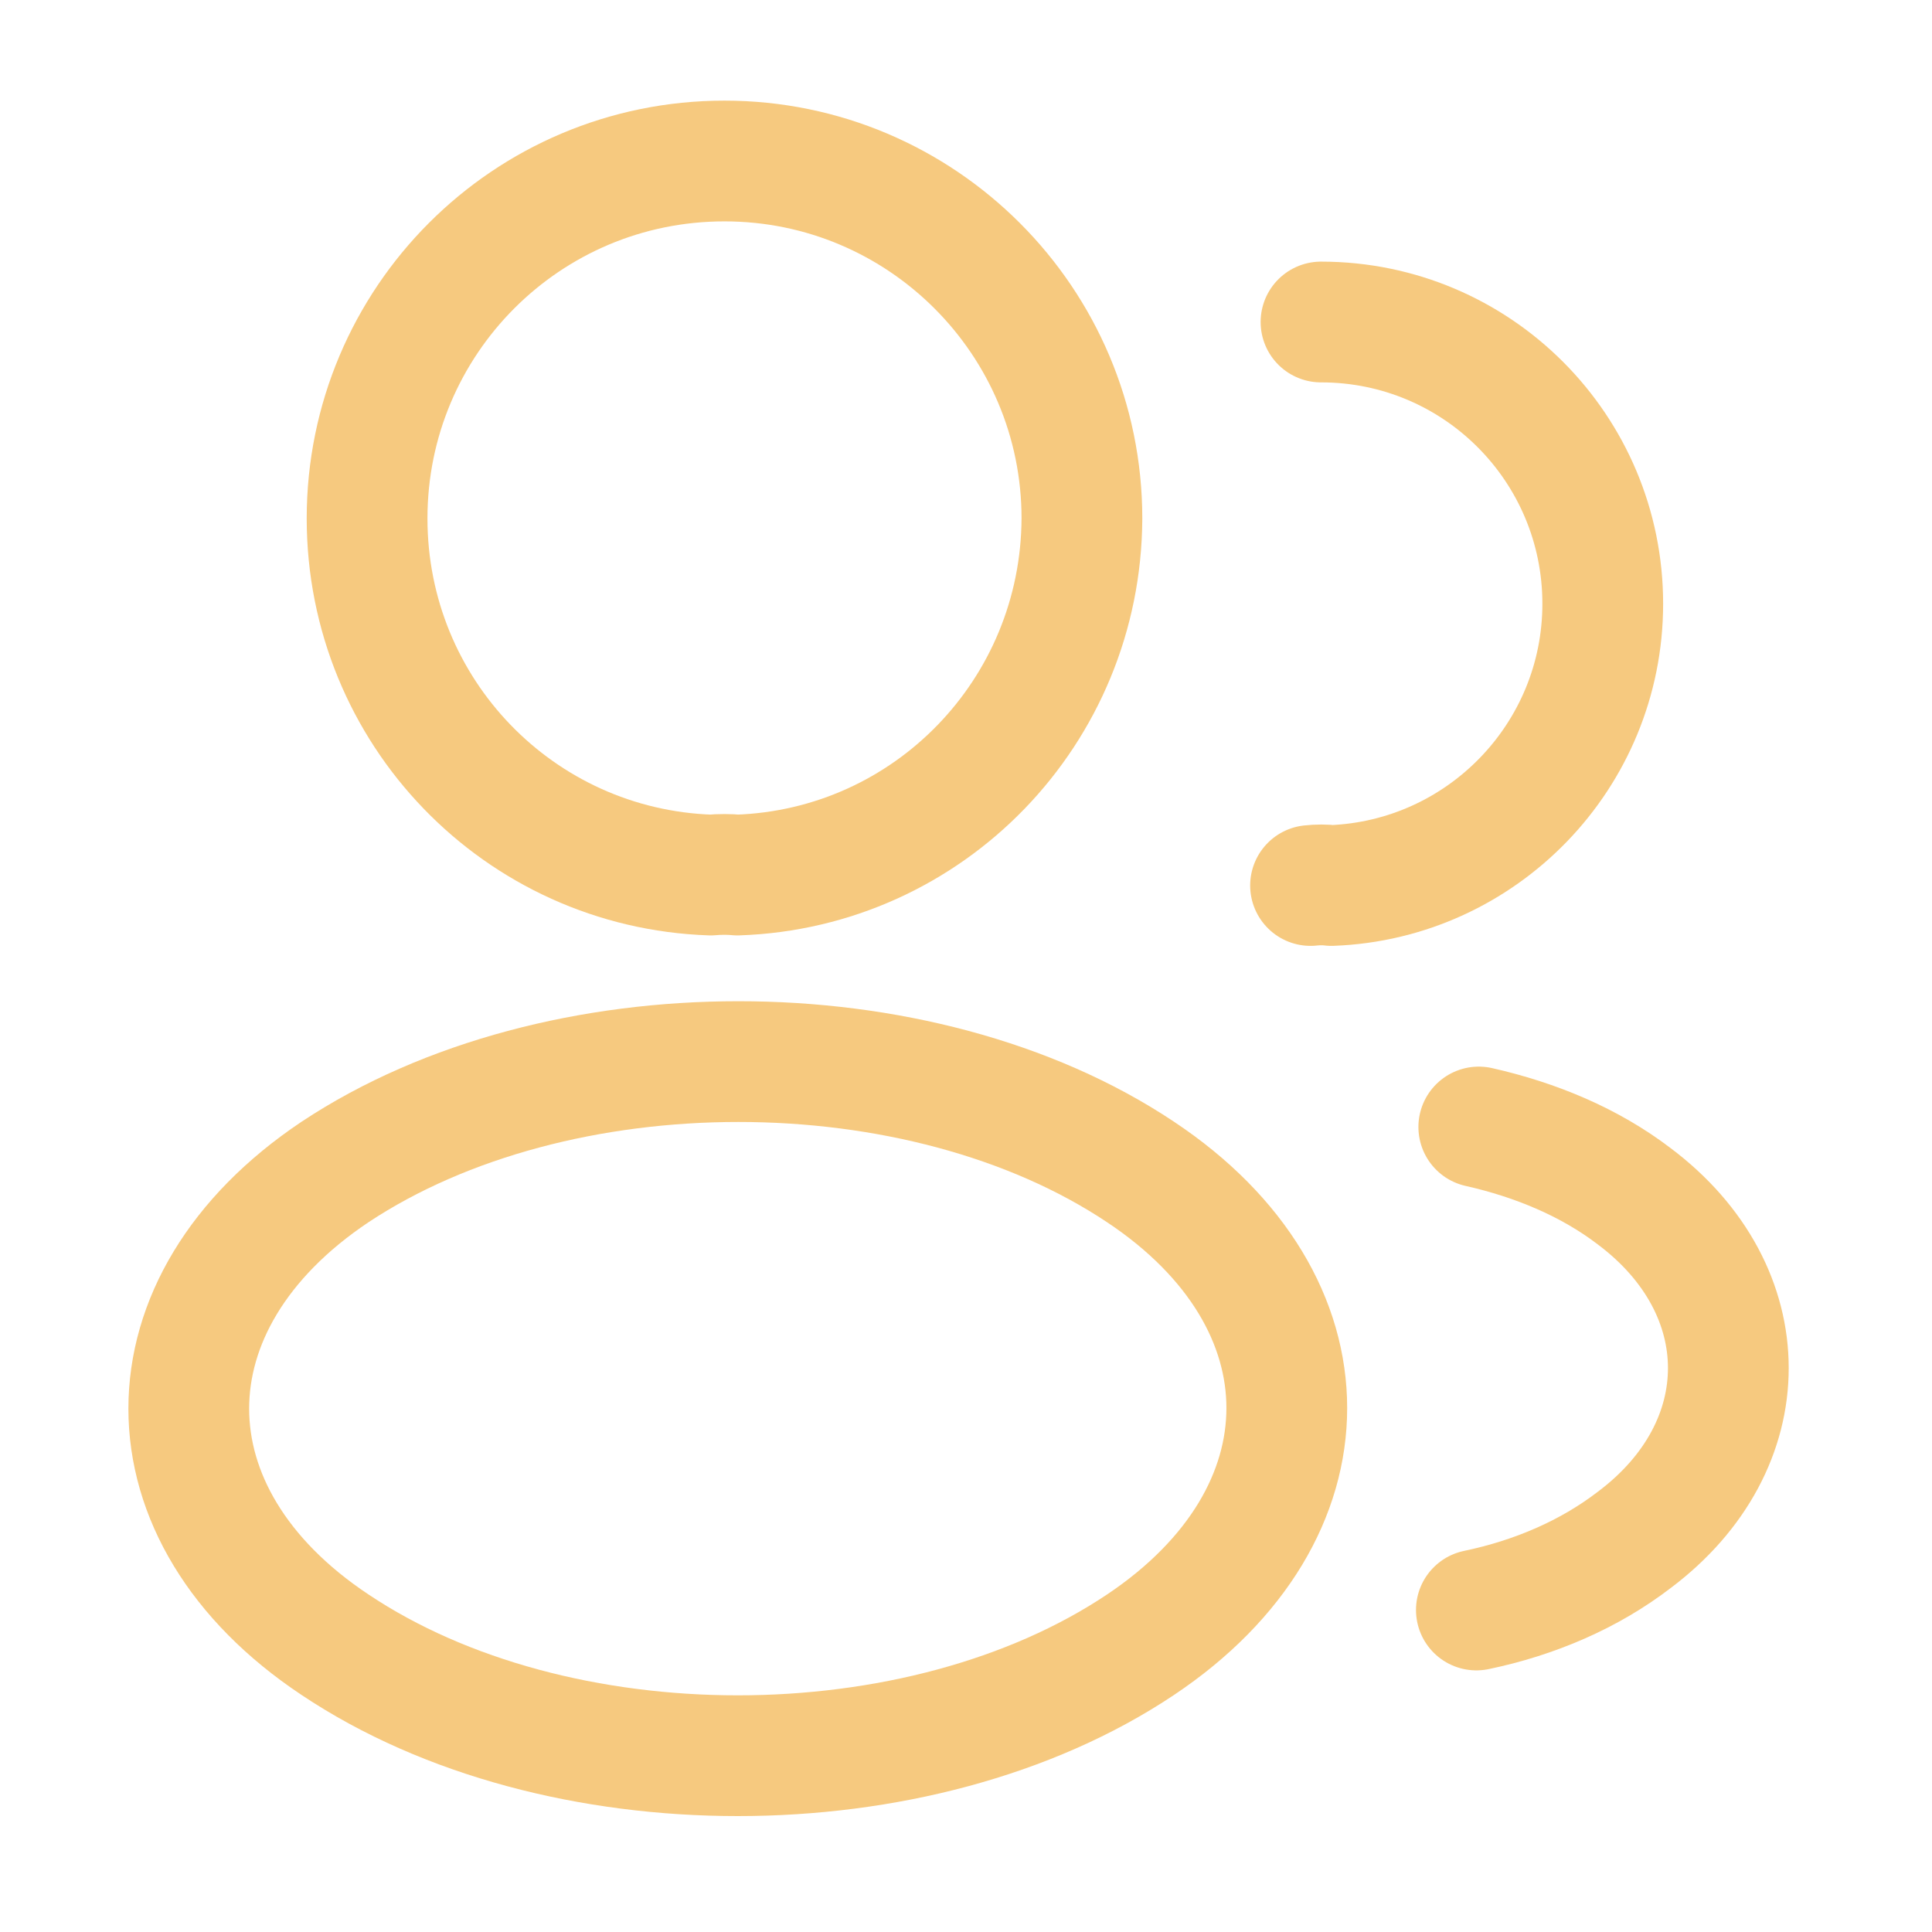
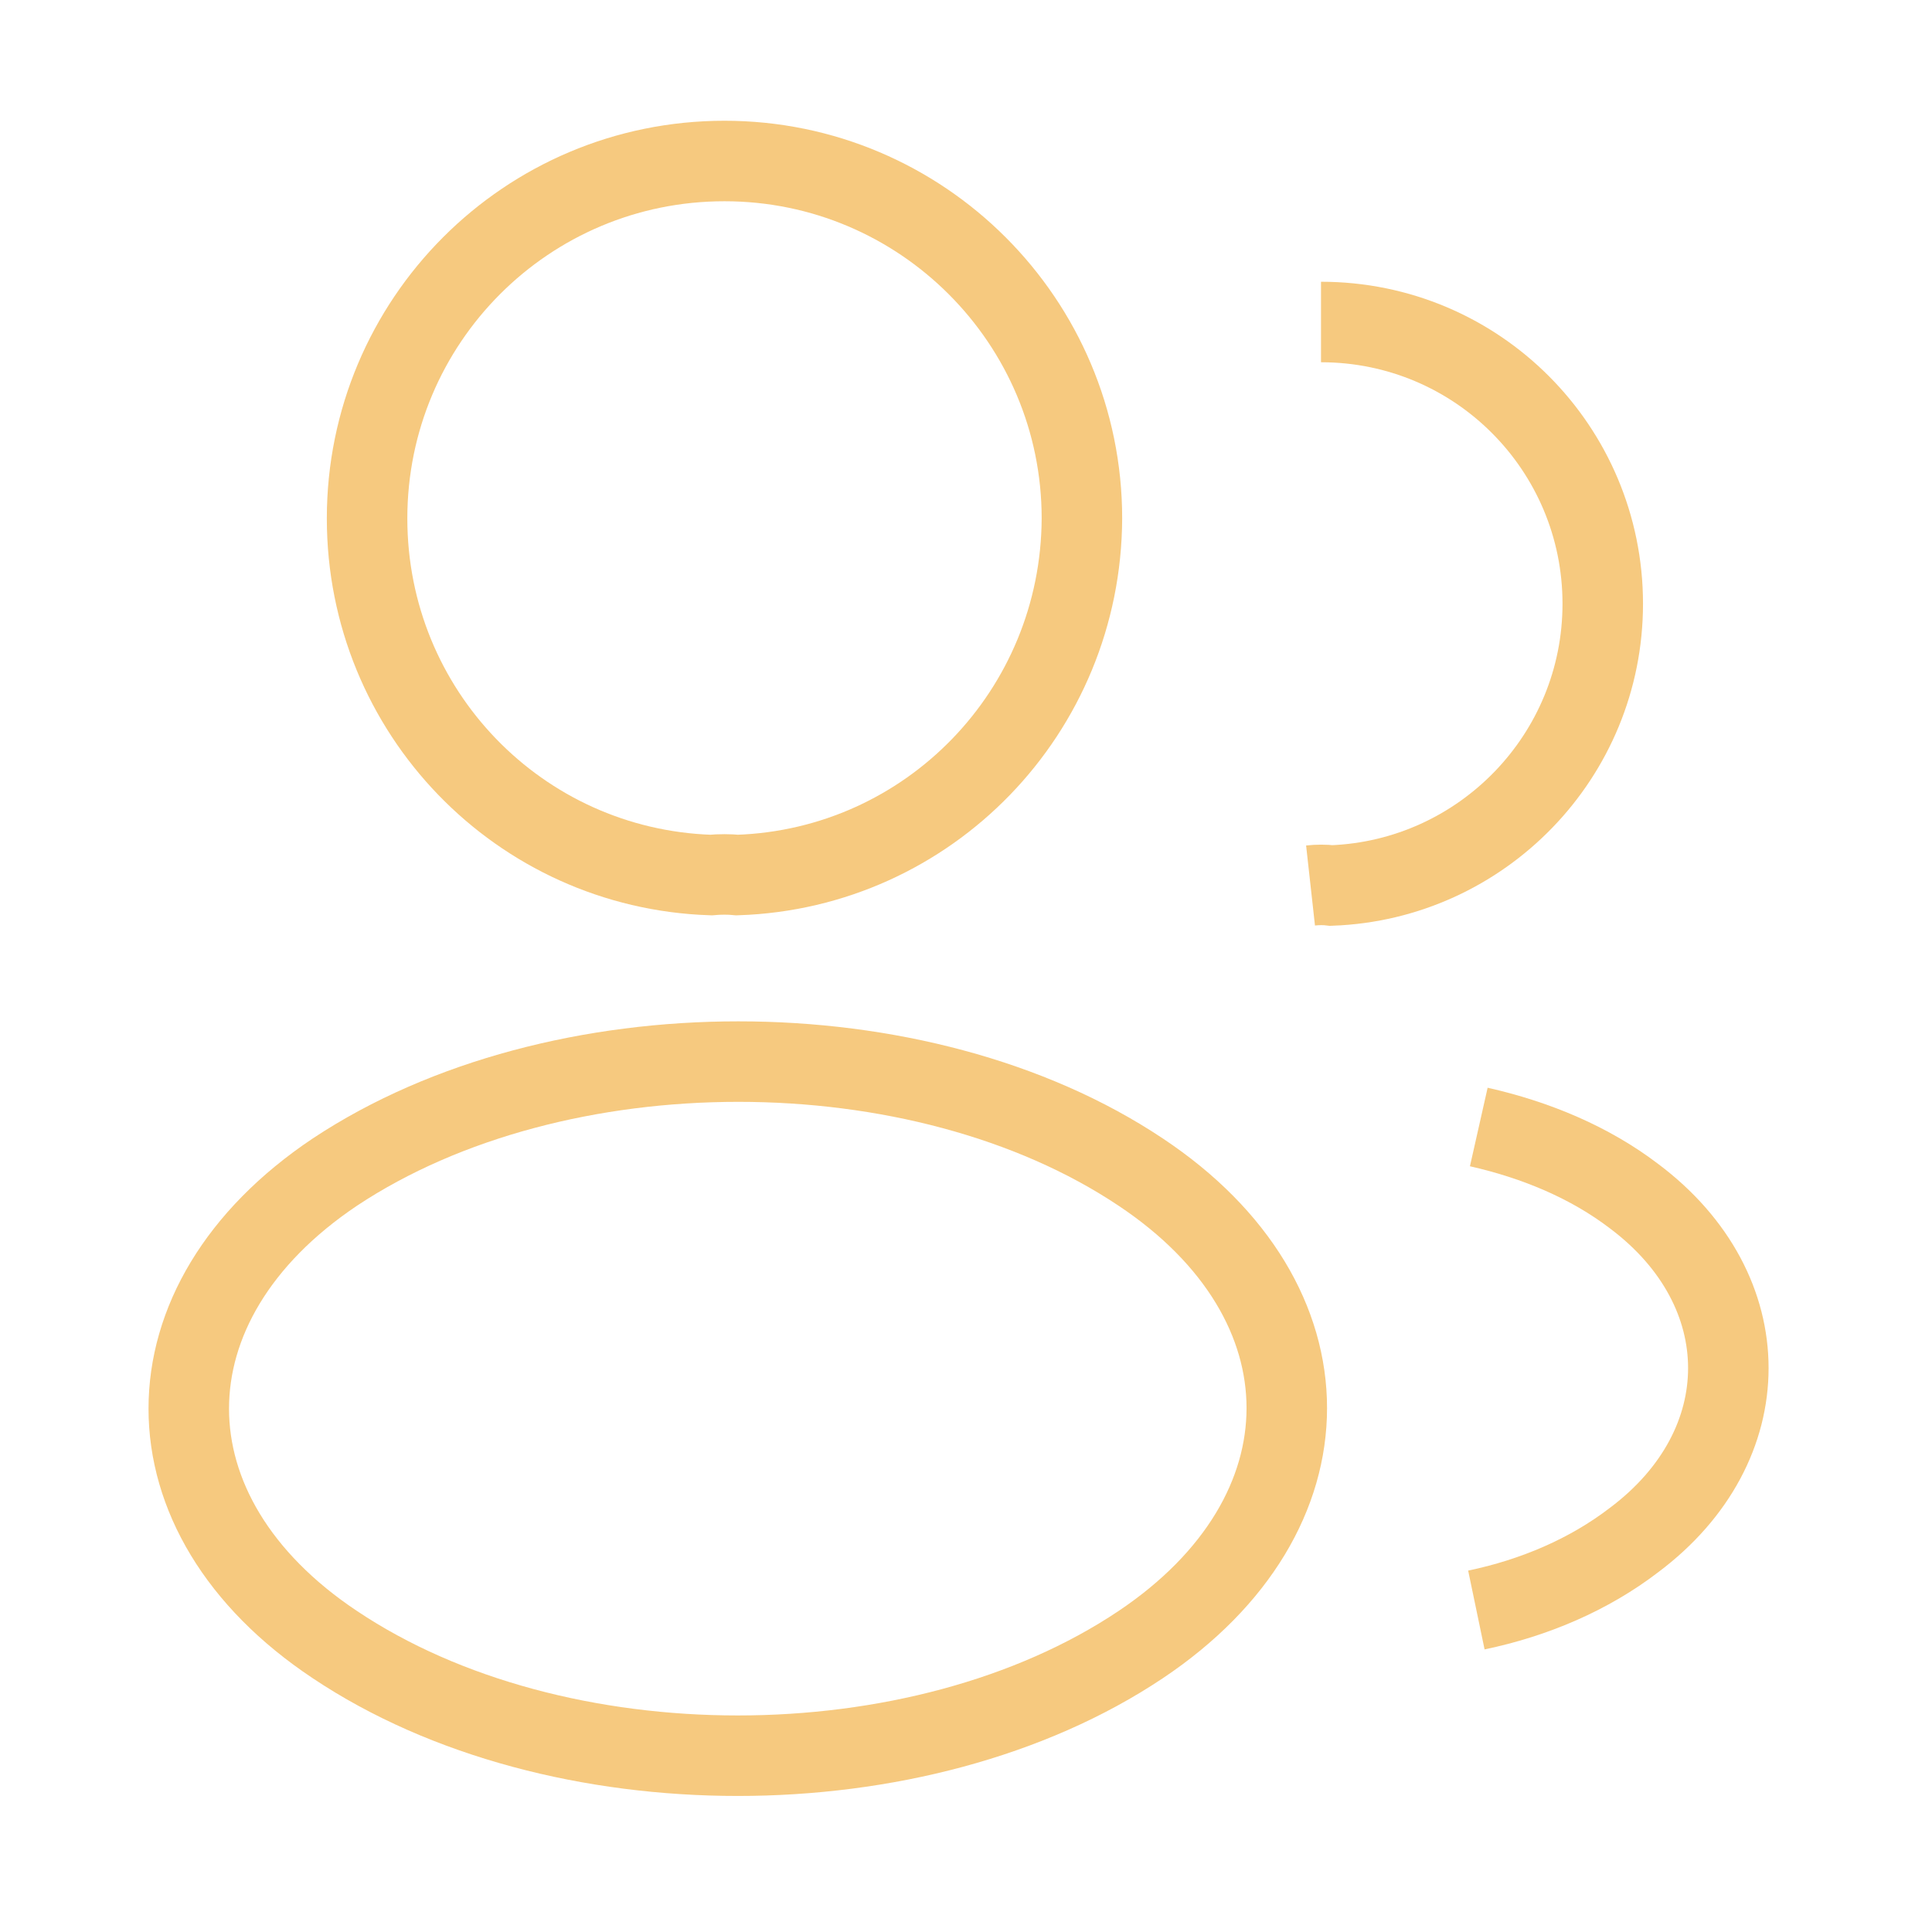
<svg xmlns="http://www.w3.org/2000/svg" width="24" height="24" viewBox="0 0 24 24" fill="none">
-   <path d="M9.16 10.87C9.06 10.86 8.94 10.86 8.83 10.87C6.45 10.79 4.56 8.84 4.56 6.44C4.56 3.99 6.54 2 9 2C11.45 2 13.44 3.99 13.44 6.44C13.43 8.84 11.54 10.79 9.16 10.87Z" stroke="#F6C97F" stroke-width="1.5" stroke-linecap="round" stroke-linejoin="round" />
-   <path d="M16.41 4C18.35 4 19.91 5.57 19.91 7.5C19.91 9.39 18.41 10.93 16.54 11C16.46 10.99 16.37 10.99 16.28 11" stroke="#F6C97F" stroke-width="1.5" stroke-linecap="round" stroke-linejoin="round" />
-   <path d="M4.16 14.56C1.74 16.18 1.74 18.82 4.16 20.43C6.91 22.27 11.42 22.27 14.17 20.43C16.59 18.81 16.59 16.17 14.17 14.56C11.43 12.73 6.92 12.73 4.16 14.56Z" stroke="#F6C97F" stroke-width="1.5" stroke-linecap="round" stroke-linejoin="round" />
-   <path d="M18.34 20C19.06 19.85 19.74 19.56 20.3 19.13C21.86 17.96 21.86 16.03 20.3 14.86C19.75 14.44 19.08 14.16 18.37 14" stroke="#F6C97F" stroke-width="1.5" stroke-linecap="round" stroke-linejoin="round" />
+   <path d="M9.16 10.87C9.06 10.86 8.94 10.86 8.83 10.87C6.45 10.79 4.56 8.84 4.56 6.44C4.56 3.99 6.54 2 9 2C11.45 2 13.44 3.99 13.44 6.44C13.43 8.84 11.54 10.79 9.16 10.87Z" stroke="#F6C97F" strokeWidth="1.5" strokeLinecap="round" strokeLinejoin="round" />
+   <path d="M16.41 4C18.35 4 19.91 5.57 19.91 7.5C19.91 9.39 18.41 10.93 16.54 11C16.46 10.99 16.37 10.99 16.28 11" stroke="#F6C97F" strokeWidth="1.5" strokeLinecap="round" strokeLinejoin="round" />
+   <path d="M4.16 14.56C1.74 16.18 1.74 18.82 4.16 20.43C6.91 22.27 11.42 22.27 14.17 20.43C16.59 18.81 16.59 16.17 14.17 14.56C11.43 12.73 6.92 12.73 4.16 14.56Z" stroke="#F6C97F" strokeWidth="1.5" strokeLinecap="round" strokeLinejoin="round" />
+   <path d="M18.34 20C19.06 19.85 19.74 19.56 20.3 19.13C21.86 17.96 21.86 16.03 20.3 14.86C19.75 14.44 19.08 14.16 18.37 14" stroke="#F6C97F" strokeWidth="1.5" strokeLinecap="round" strokeLinejoin="round" />
</svg>
